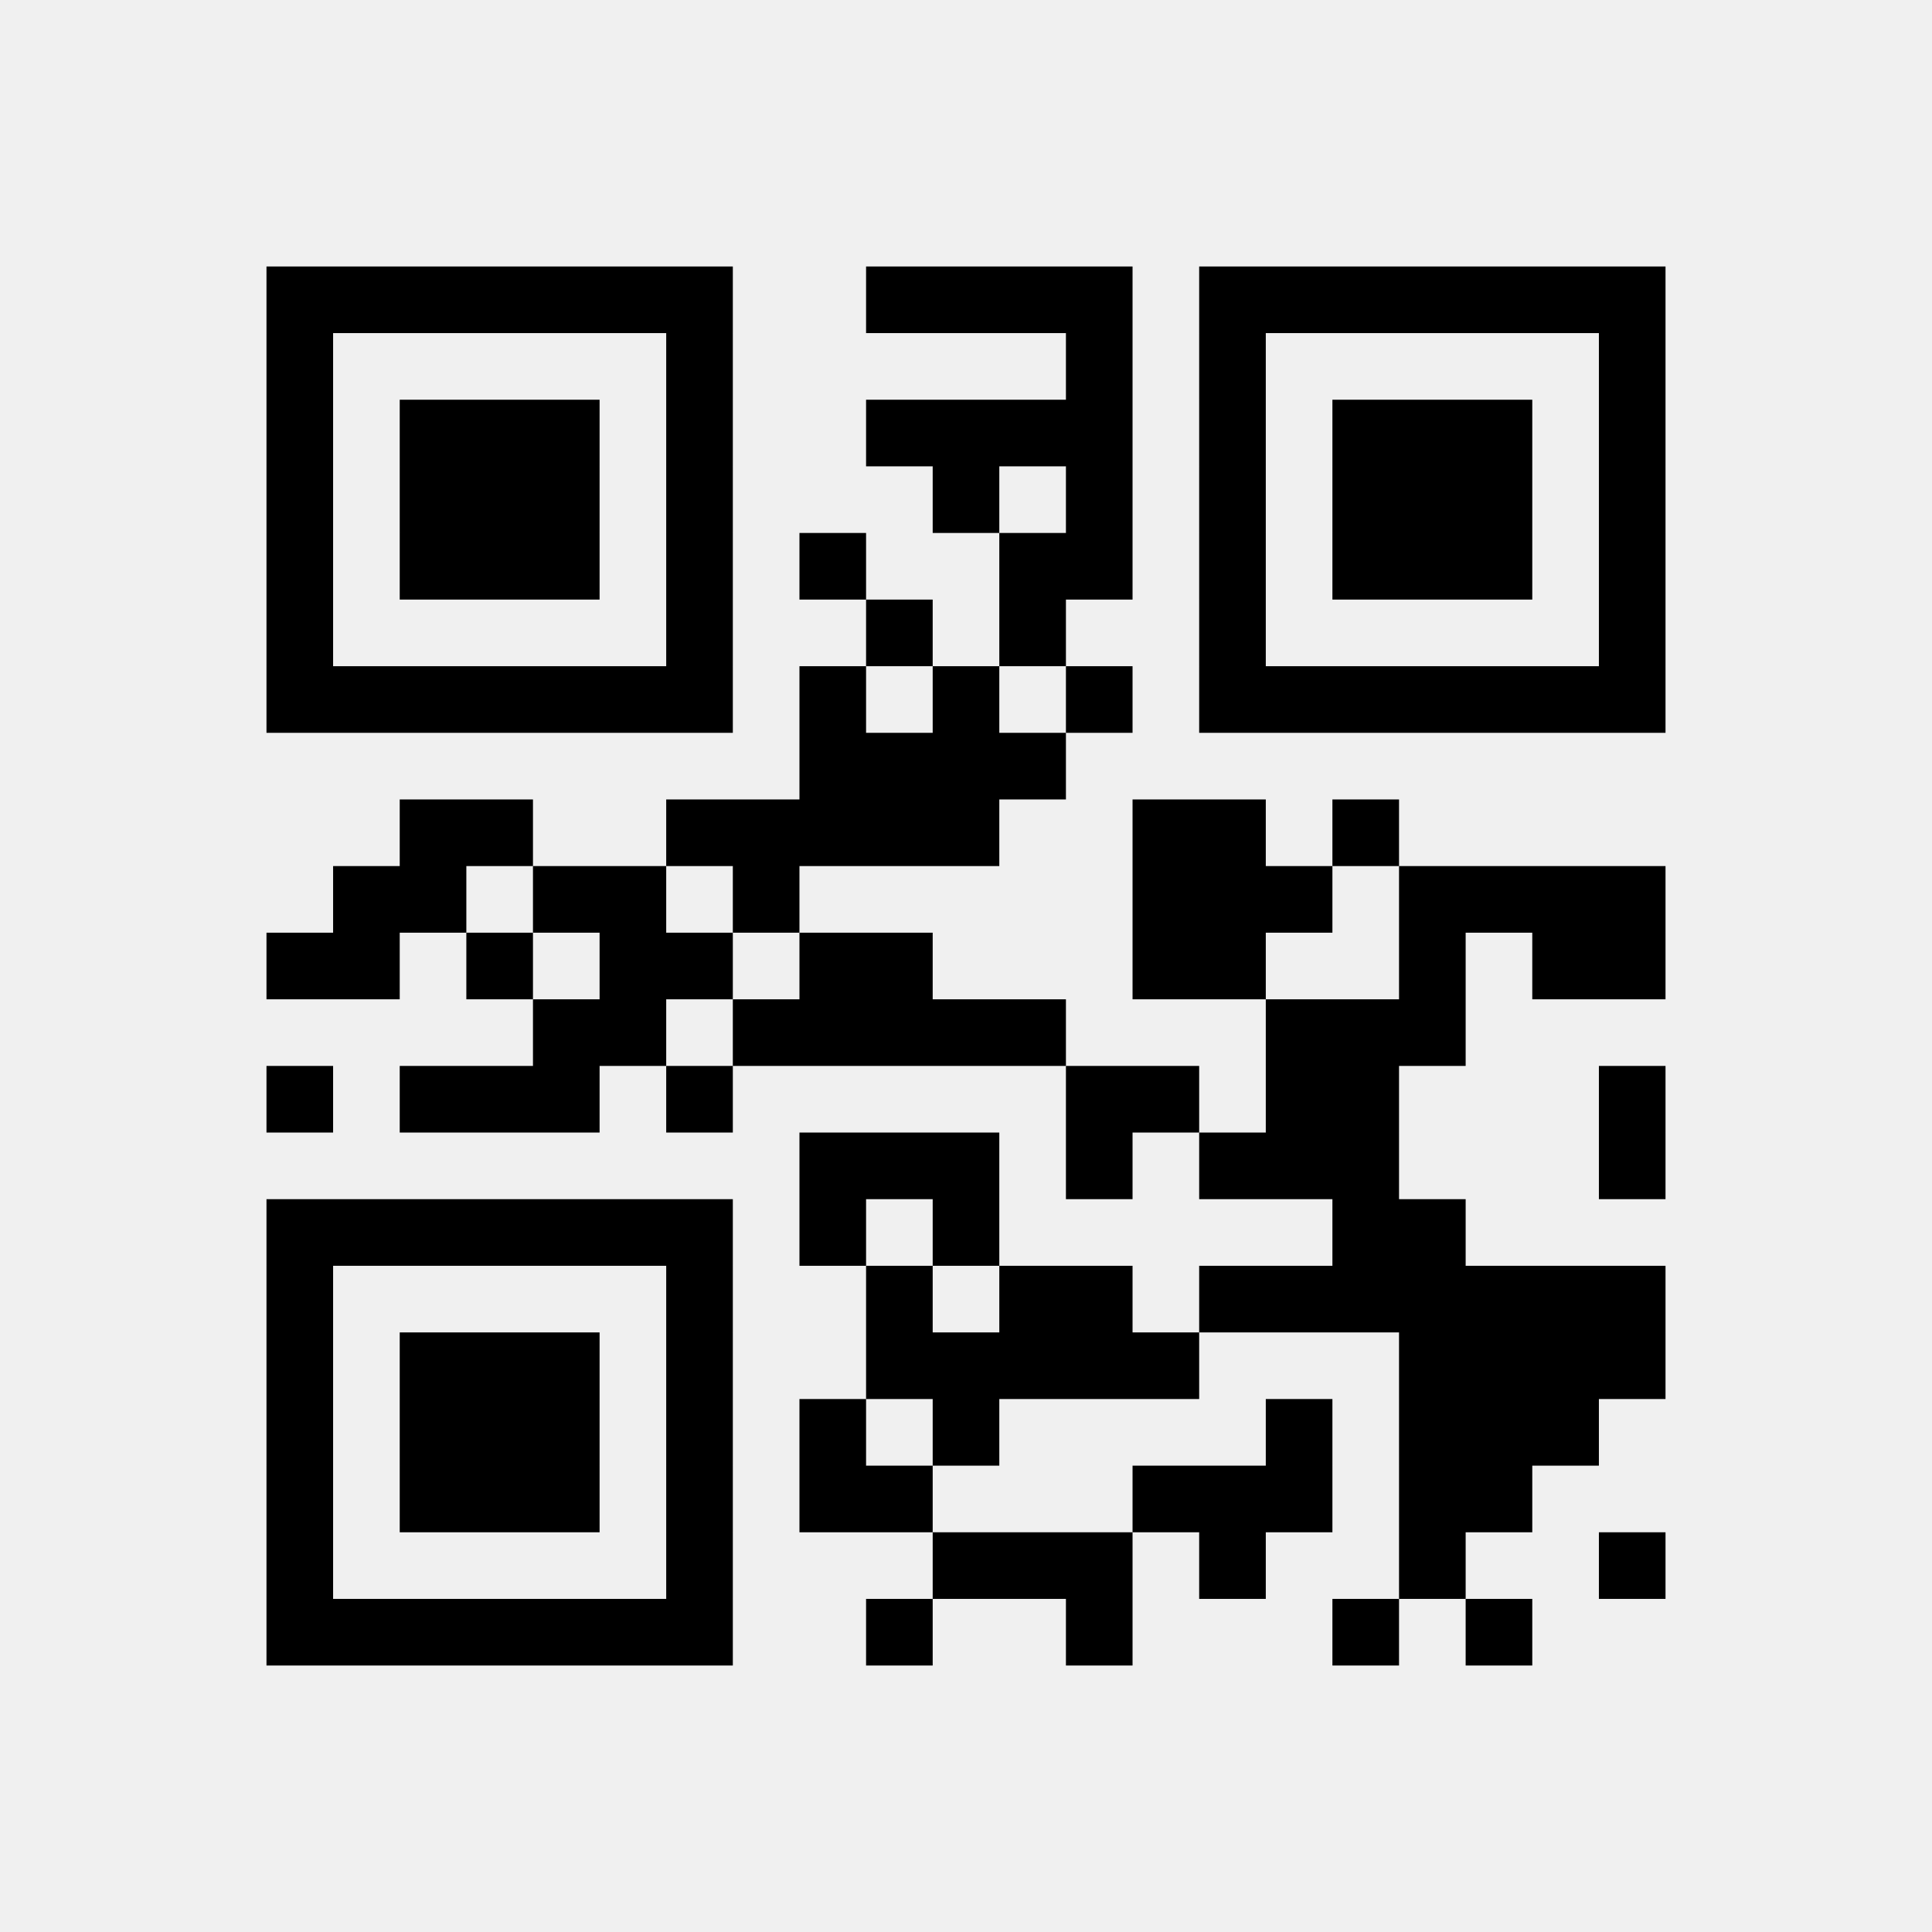
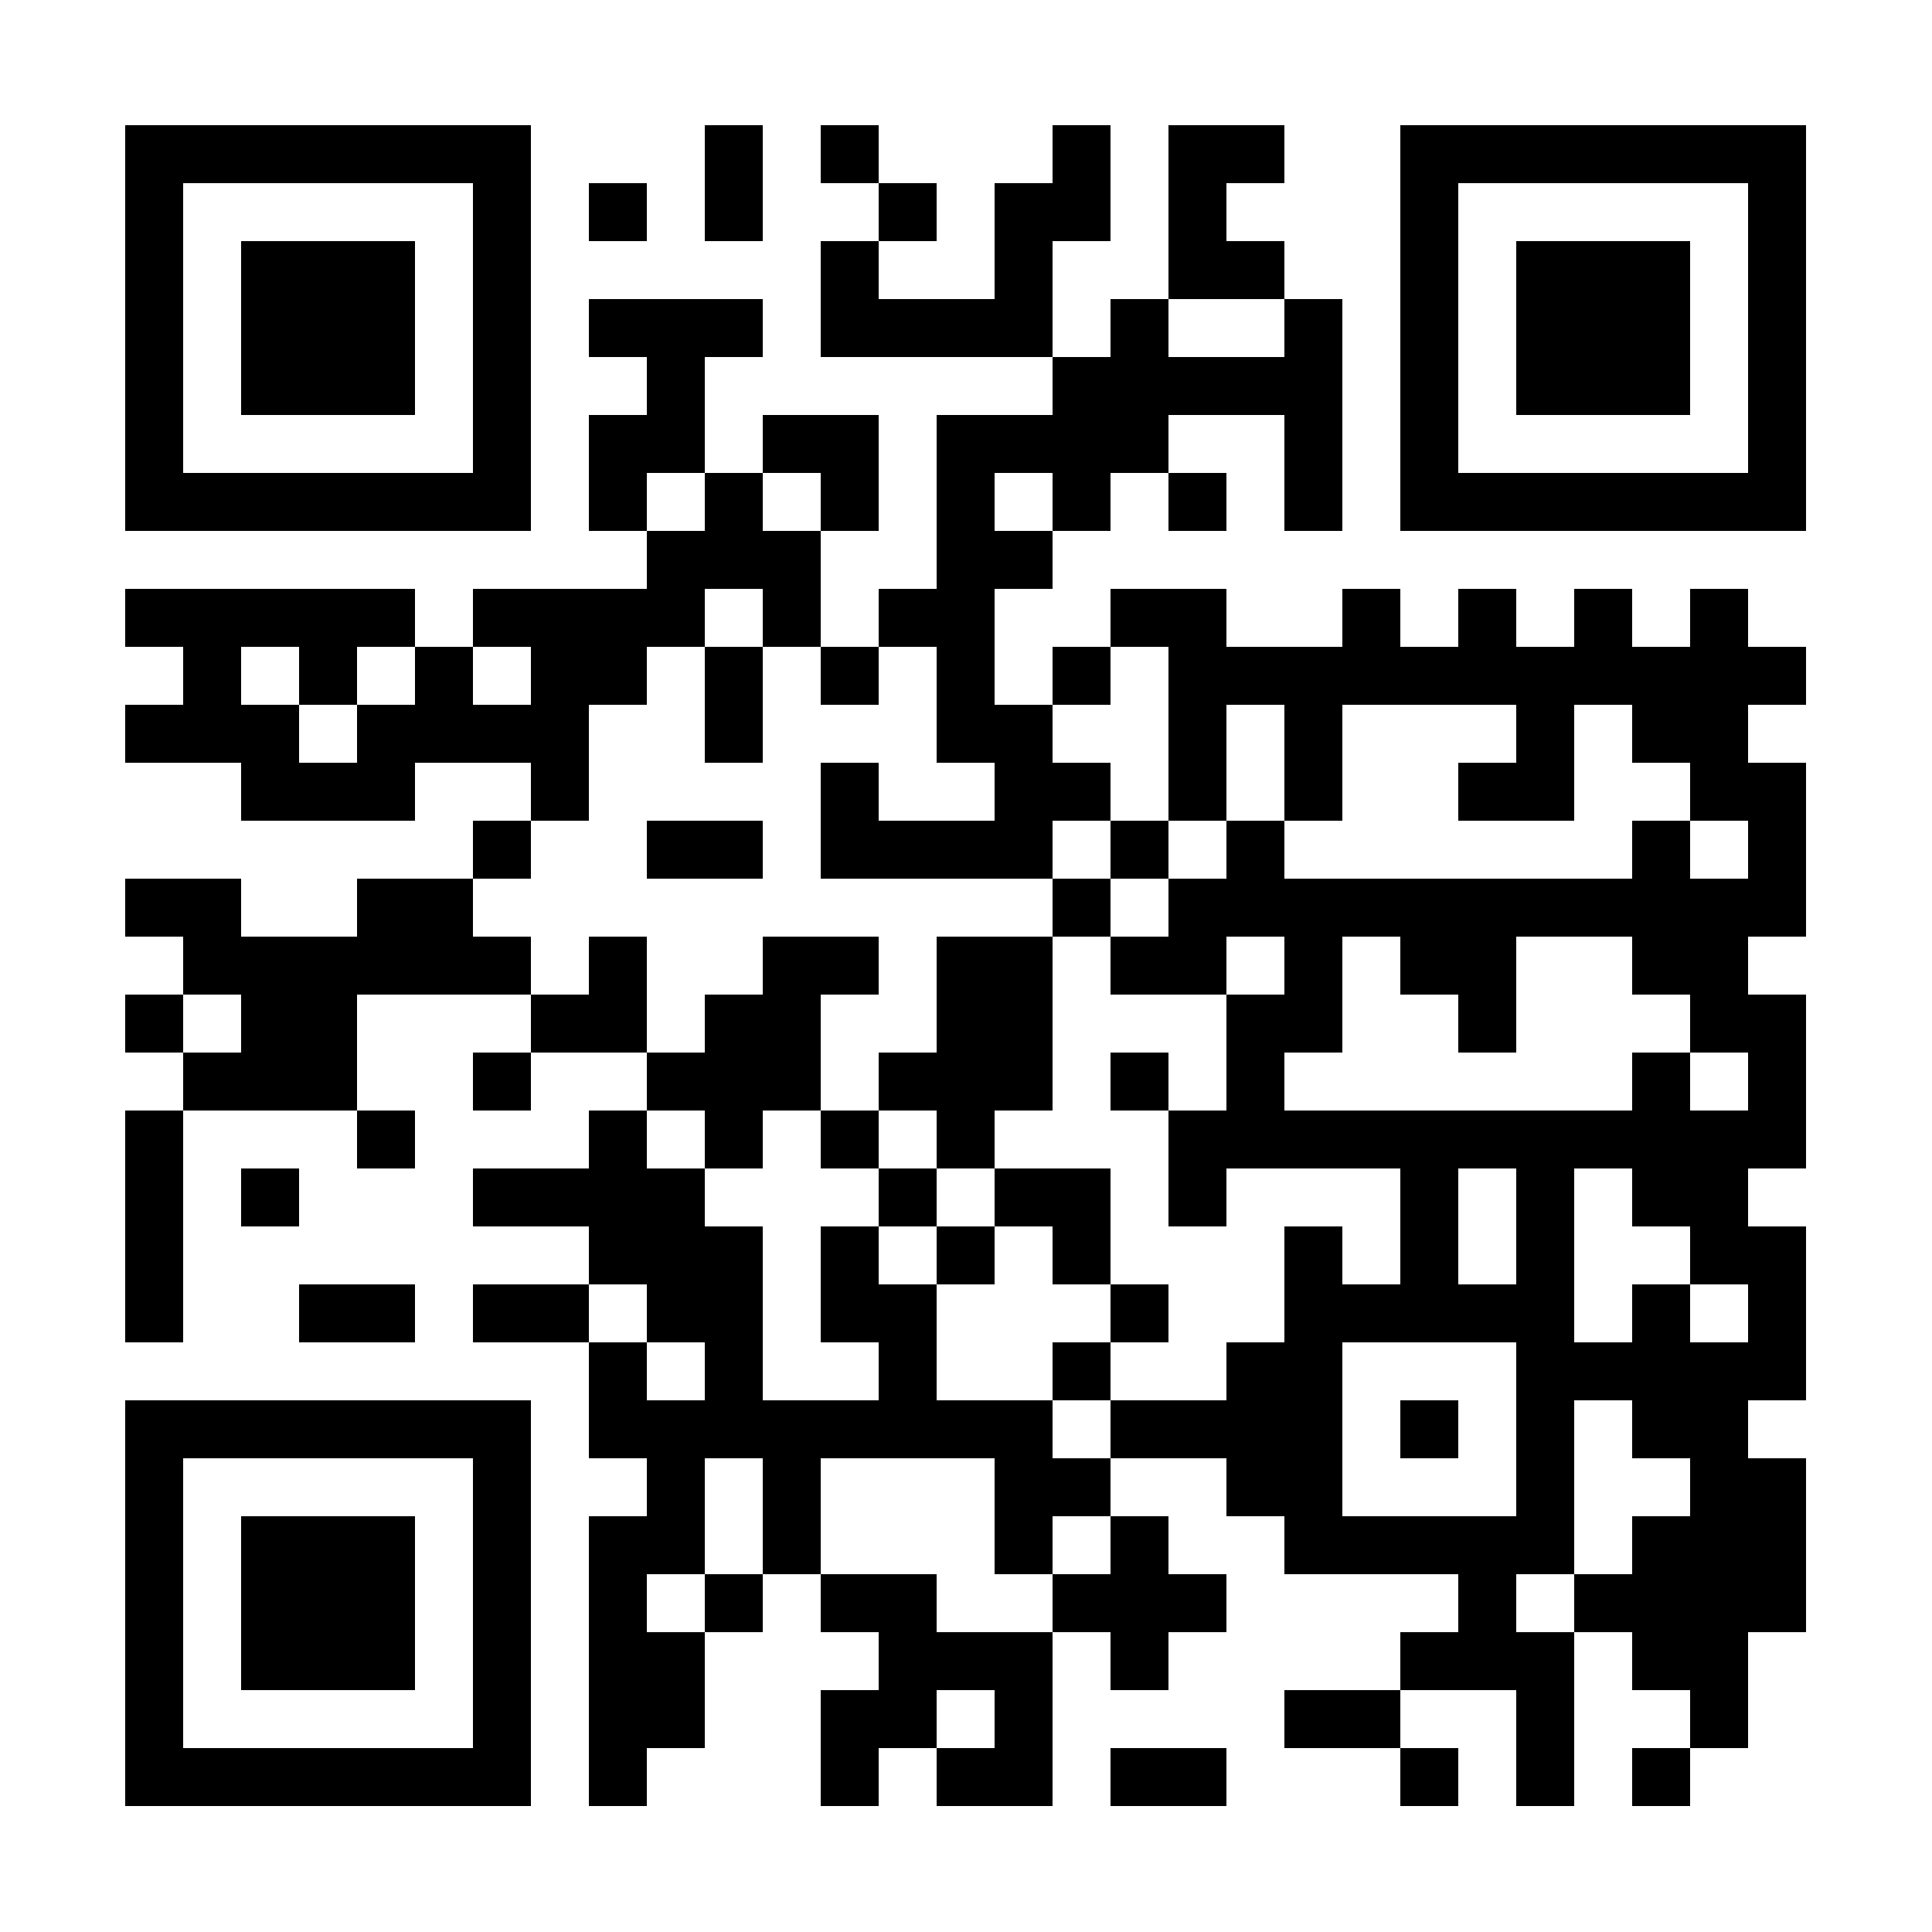
- <svg xmlns="http://www.w3.org/2000/svg" height="232" width="232" class="pyqrcode">
-   <path transform="scale(8)" stroke="#000" class="pyqrline" d="M4 4.5h7m2 0h4m1 0h7m-21 1h1m5 0h1m5 0h1m1 0h1m5 0h1m-21 1h1m1 0h3m1 0h1m2 0h4m1 0h1m1 0h3m1 0h1m-21 1h1m1 0h3m1 0h1m3 0h1m1 0h1m1 0h1m1 0h3m1 0h1m-21 1h1m1 0h3m1 0h1m1 0h1m2 0h2m1 0h1m1 0h3m1 0h1m-21 1h1m5 0h1m2 0h1m1 0h1m2 0h1m5 0h1m-21 1h7m1 0h1m1 0h1m1 0h1m1 0h7m-13 1h4m-10 1h2m2 0h5m2 0h2m1 0h1m-16 1h2m1 0h2m1 0h1m5 0h3m1 0h4m-21 1h2m1 0h1m1 0h2m1 0h2m3 0h2m2 0h1m1 0h2m-17 1h2m1 0h5m3 0h3m-18 1h1m1 0h3m1 0h1m5 0h2m1 0h2m3 0h1m-13 1h3m1 0h1m1 0h3m3 0h1m-21 1h7m1 0h1m1 0h1m5 0h2m-18 1h1m5 0h1m2 0h1m1 0h2m1 0h7m-21 1h1m1 0h3m1 0h1m2 0h5m3 0h4m-21 1h1m1 0h3m1 0h1m1 0h1m1 0h1m4 0h1m1 0h3m-20 1h1m1 0h3m1 0h1m1 0h2m3 0h3m1 0h2m-19 1h1m5 0h1m3 0h3m1 0h1m2 0h1m2 0h1m-21 1h7m2 0h1m2 0h1m3 0h1m1 0h1" />
+ <svg xmlns="http://www.w3.org/2000/svg" version="1.1" baseProfile="tiny" width="200" height="200">
+   <rect shape-rendering="optimizeSpeed" x="0" y="0" width="200" height="200" fill="white" />
+   <rect shape-rendering="optimizeSpeed" x="13" y="13" width="6" height="6" fill="black" />
+   <rect shape-rendering="optimizeSpeed" x="19" y="13" width="6" height="6" fill="black" />
+   <rect shape-rendering="optimizeSpeed" x="25" y="13" width="6" height="6" fill="black" />
+   <rect shape-rendering="optimizeSpeed" x="31" y="13" width="6" height="6" fill="black" />
+   <rect shape-rendering="optimizeSpeed" x="37" y="13" width="6" height="6" fill="black" />
+   <rect shape-rendering="optimizeSpeed" x="43" y="13" width="6" height="6" fill="black" />
+   <rect shape-rendering="optimizeSpeed" x="49" y="13" width="6" height="6" fill="black" />
+   <rect shape-rendering="optimizeSpeed" x="73" y="13" width="6" height="6" fill="black" />
+   <rect shape-rendering="optimizeSpeed" x="85" y="13" width="6" height="6" fill="black" />
+   <rect shape-rendering="optimizeSpeed" x="109" y="13" width="6" height="6" fill="black" />
+   <rect shape-rendering="optimizeSpeed" x="121" y="13" width="6" height="6" fill="black" />
+   <rect shape-rendering="optimizeSpeed" x="127" y="13" width="6" height="6" fill="black" />
+   <rect shape-rendering="optimizeSpeed" x="145" y="13" width="6" height="6" fill="black" />
+   <rect shape-rendering="optimizeSpeed" x="151" y="13" width="6" height="6" fill="black" />
+   <rect shape-rendering="optimizeSpeed" x="157" y="13" width="6" height="6" fill="black" />
+   <rect shape-rendering="optimizeSpeed" x="163" y="13" width="6" height="6" fill="black" />
+   <rect shape-rendering="optimizeSpeed" x="169" y="13" width="6" height="6" fill="black" />
+   <rect shape-rendering="optimizeSpeed" x="175" y="13" width="6" height="6" fill="black" />
+   <rect shape-rendering="optimizeSpeed" x="181" y="13" width="6" height="6" fill="black" />
+   <rect shape-rendering="optimizeSpeed" x="13" y="19" width="6" height="6" fill="black" />
+   <rect shape-rendering="optimizeSpeed" x="49" y="19" width="6" height="6" fill="black" />
+   <rect shape-rendering="optimizeSpeed" x="61" y="19" width="6" height="6" fill="black" />
+   <rect shape-rendering="optimizeSpeed" x="73" y="19" width="6" height="6" fill="black" />
+   <rect shape-rendering="optimizeSpeed" x="91" y="19" width="6" height="6" fill="black" />
+   <rect shape-rendering="optimizeSpeed" x="103" y="19" width="6" height="6" fill="black" />
+   <rect shape-rendering="optimizeSpeed" x="109" y="19" width="6" height="6" fill="black" />
+   <rect shape-rendering="optimizeSpeed" x="121" y="19" width="6" height="6" fill="black" />
+   <rect shape-rendering="optimizeSpeed" x="145" y="19" width="6" height="6" fill="black" />
+   <rect shape-rendering="optimizeSpeed" x="181" y="19" width="6" height="6" fill="black" />
+   <rect shape-rendering="optimizeSpeed" x="13" y="25" width="6" height="6" fill="black" />
+   <rect shape-rendering="optimizeSpeed" x="25" y="25" width="6" height="6" fill="black" />
+   <rect shape-rendering="optimizeSpeed" x="31" y="25" width="6" height="6" fill="black" />
+   <rect shape-rendering="optimizeSpeed" x="37" y="25" width="6" height="6" fill="black" />
+   <rect shape-rendering="optimizeSpeed" x="49" y="25" width="6" height="6" fill="black" />
+   <rect shape-rendering="optimizeSpeed" x="85" y="25" width="6" height="6" fill="black" />
+   <rect shape-rendering="optimizeSpeed" x="103" y="25" width="6" height="6" fill="black" />
+   <rect shape-rendering="optimizeSpeed" x="121" y="25" width="6" height="6" fill="black" />
+   <rect shape-rendering="optimizeSpeed" x="127" y="25" width="6" height="6" fill="black" />
+   <rect shape-rendering="optimizeSpeed" x="145" y="25" width="6" height="6" fill="black" />
+   <rect shape-rendering="optimizeSpeed" x="157" y="25" width="6" height="6" fill="black" />
+   <rect shape-rendering="optimizeSpeed" x="163" y="25" width="6" height="6" fill="black" />
+   <rect shape-rendering="optimizeSpeed" x="169" y="25" width="6" height="6" fill="black" />
+   <rect shape-rendering="optimizeSpeed" x="181" y="25" width="6" height="6" fill="black" />
+   <rect shape-rendering="optimizeSpeed" x="13" y="31" width="6" height="6" fill="black" />
+   <rect shape-rendering="optimizeSpeed" x="25" y="31" width="6" height="6" fill="black" />
+   <rect shape-rendering="optimizeSpeed" x="31" y="31" width="6" height="6" fill="black" />
+   <rect shape-rendering="optimizeSpeed" x="37" y="31" width="6" height="6" fill="black" />
+   <rect shape-rendering="optimizeSpeed" x="49" y="31" width="6" height="6" fill="black" />
+   <rect shape-rendering="optimizeSpeed" x="61" y="31" width="6" height="6" fill="black" />
+   <rect shape-rendering="optimizeSpeed" x="67" y="31" width="6" height="6" fill="black" />
+   <rect shape-rendering="optimizeSpeed" x="73" y="31" width="6" height="6" fill="black" />
+   <rect shape-rendering="optimizeSpeed" x="85" y="31" width="6" height="6" fill="black" />
+   <rect shape-rendering="optimizeSpeed" x="91" y="31" width="6" height="6" fill="black" />
+   <rect shape-rendering="optimizeSpeed" x="97" y="31" width="6" height="6" fill="black" />
+   <rect shape-rendering="optimizeSpeed" x="103" y="31" width="6" height="6" fill="black" />
+   <rect shape-rendering="optimizeSpeed" x="115" y="31" width="6" height="6" fill="black" />
+   <rect shape-rendering="optimizeSpeed" x="133" y="31" width="6" height="6" fill="black" />
+   <rect shape-rendering="optimizeSpeed" x="145" y="31" width="6" height="6" fill="black" />
+   <rect shape-rendering="optimizeSpeed" x="157" y="31" width="6" height="6" fill="black" />
+   <rect shape-rendering="optimizeSpeed" x="163" y="31" width="6" height="6" fill="black" />
+   <rect shape-rendering="optimizeSpeed" x="169" y="31" width="6" height="6" fill="black" />
+   <rect shape-rendering="optimizeSpeed" x="181" y="31" width="6" height="6" fill="black" />
+   <rect shape-rendering="optimizeSpeed" x="13" y="37" width="6" height="6" fill="black" />
+   <rect shape-rendering="optimizeSpeed" x="25" y="37" width="6" height="6" fill="black" />
+   <rect shape-rendering="optimizeSpeed" x="31" y="37" width="6" height="6" fill="black" />
+   <rect shape-rendering="optimizeSpeed" x="37" y="37" width="6" height="6" fill="black" />
+   <rect shape-rendering="optimizeSpeed" x="49" y="37" width="6" height="6" fill="black" />
+   <rect shape-rendering="optimizeSpeed" x="67" y="37" width="6" height="6" fill="black" />
+   <rect shape-rendering="optimizeSpeed" x="109" y="37" width="6" height="6" fill="black" />
+   <rect shape-rendering="optimizeSpeed" x="115" y="37" width="6" height="6" fill="black" />
+   <rect shape-rendering="optimizeSpeed" x="121" y="37" width="6" height="6" fill="black" />
+   <rect shape-rendering="optimizeSpeed" x="127" y="37" width="6" height="6" fill="black" />
+   <rect shape-rendering="optimizeSpeed" x="133" y="37" width="6" height="6" fill="black" />
+   <rect shape-rendering="optimizeSpeed" x="145" y="37" width="6" height="6" fill="black" />
+   <rect shape-rendering="optimizeSpeed" x="157" y="37" width="6" height="6" fill="black" />
+   <rect shape-rendering="optimizeSpeed" x="163" y="37" width="6" height="6" fill="black" />
+   <rect shape-rendering="optimizeSpeed" x="169" y="37" width="6" height="6" fill="black" />
+   <rect shape-rendering="optimizeSpeed" x="181" y="37" width="6" height="6" fill="black" />
+   <rect shape-rendering="optimizeSpeed" x="13" y="43" width="6" height="6" fill="black" />
+   <rect shape-rendering="optimizeSpeed" x="49" y="43" width="6" height="6" fill="black" />
+   <rect shape-rendering="optimizeSpeed" x="61" y="43" width="6" height="6" fill="black" />
+   <rect shape-rendering="optimizeSpeed" x="67" y="43" width="6" height="6" fill="black" />
+   <rect shape-rendering="optimizeSpeed" x="79" y="43" width="6" height="6" fill="black" />
+   <rect shape-rendering="optimizeSpeed" x="85" y="43" width="6" height="6" fill="black" />
+   <rect shape-rendering="optimizeSpeed" x="97" y="43" width="6" height="6" fill="black" />
+   <rect shape-rendering="optimizeSpeed" x="103" y="43" width="6" height="6" fill="black" />
+   <rect shape-rendering="optimizeSpeed" x="109" y="43" width="6" height="6" fill="black" />
+   <rect shape-rendering="optimizeSpeed" x="115" y="43" width="6" height="6" fill="black" />
+   <rect shape-rendering="optimizeSpeed" x="133" y="43" width="6" height="6" fill="black" />
+   <rect shape-rendering="optimizeSpeed" x="145" y="43" width="6" height="6" fill="black" />
+   <rect shape-rendering="optimizeSpeed" x="181" y="43" width="6" height="6" fill="black" />
+   <rect shape-rendering="optimizeSpeed" x="13" y="49" width="6" height="6" fill="black" />
+   <rect shape-rendering="optimizeSpeed" x="19" y="49" width="6" height="6" fill="black" />
+   <rect shape-rendering="optimizeSpeed" x="25" y="49" width="6" height="6" fill="black" />
+   <rect shape-rendering="optimizeSpeed" x="31" y="49" width="6" height="6" fill="black" />
+   <rect shape-rendering="optimizeSpeed" x="37" y="49" width="6" height="6" fill="black" />
+   <rect shape-rendering="optimizeSpeed" x="43" y="49" width="6" height="6" fill="black" />
+   <rect shape-rendering="optimizeSpeed" x="49" y="49" width="6" height="6" fill="black" />
+   <rect shape-rendering="optimizeSpeed" x="61" y="49" width="6" height="6" fill="black" />
+   <rect shape-rendering="optimizeSpeed" x="73" y="49" width="6" height="6" fill="black" />
+   <rect shape-rendering="optimizeSpeed" x="85" y="49" width="6" height="6" fill="black" />
+   <rect shape-rendering="optimizeSpeed" x="97" y="49" width="6" height="6" fill="black" />
+   <rect shape-rendering="optimizeSpeed" x="109" y="49" width="6" height="6" fill="black" />
+   <rect shape-rendering="optimizeSpeed" x="121" y="49" width="6" height="6" fill="black" />
+   <rect shape-rendering="optimizeSpeed" x="133" y="49" width="6" height="6" fill="black" />
+   <rect shape-rendering="optimizeSpeed" x="145" y="49" width="6" height="6" fill="black" />
+   <rect shape-rendering="optimizeSpeed" x="151" y="49" width="6" height="6" fill="black" />
+   <rect shape-rendering="optimizeSpeed" x="157" y="49" width="6" height="6" fill="black" />
+   <rect shape-rendering="optimizeSpeed" x="163" y="49" width="6" height="6" fill="black" />
+   <rect shape-rendering="optimizeSpeed" x="169" y="49" width="6" height="6" fill="black" />
+   <rect shape-rendering="optimizeSpeed" x="175" y="49" width="6" height="6" fill="black" />
+   <rect shape-rendering="optimizeSpeed" x="181" y="49" width="6" height="6" fill="black" />
+   <rect shape-rendering="optimizeSpeed" x="67" y="55" width="6" height="6" fill="black" />
+   <rect shape-rendering="optimizeSpeed" x="73" y="55" width="6" height="6" fill="black" />
+   <rect shape-rendering="optimizeSpeed" x="79" y="55" width="6" height="6" fill="black" />
+   <rect shape-rendering="optimizeSpeed" x="97" y="55" width="6" height="6" fill="black" />
+   <rect shape-rendering="optimizeSpeed" x="103" y="55" width="6" height="6" fill="black" />
+   <rect shape-rendering="optimizeSpeed" x="13" y="61" width="6" height="6" fill="black" />
+   <rect shape-rendering="optimizeSpeed" x="19" y="61" width="6" height="6" fill="black" />
+   <rect shape-rendering="optimizeSpeed" x="25" y="61" width="6" height="6" fill="black" />
+   <rect shape-rendering="optimizeSpeed" x="31" y="61" width="6" height="6" fill="black" />
+   <rect shape-rendering="optimizeSpeed" x="37" y="61" width="6" height="6" fill="black" />
+   <rect shape-rendering="optimizeSpeed" x="49" y="61" width="6" height="6" fill="black" />
+   <rect shape-rendering="optimizeSpeed" x="55" y="61" width="6" height="6" fill="black" />
+   <rect shape-rendering="optimizeSpeed" x="61" y="61" width="6" height="6" fill="black" />
+   <rect shape-rendering="optimizeSpeed" x="67" y="61" width="6" height="6" fill="black" />
+   <rect shape-rendering="optimizeSpeed" x="79" y="61" width="6" height="6" fill="black" />
+   <rect shape-rendering="optimizeSpeed" x="91" y="61" width="6" height="6" fill="black" />
+   <rect shape-rendering="optimizeSpeed" x="97" y="61" width="6" height="6" fill="black" />
+   <rect shape-rendering="optimizeSpeed" x="115" y="61" width="6" height="6" fill="black" />
+   <rect shape-rendering="optimizeSpeed" x="121" y="61" width="6" height="6" fill="black" />
+   <rect shape-rendering="optimizeSpeed" x="139" y="61" width="6" height="6" fill="black" />
+   <rect shape-rendering="optimizeSpeed" x="151" y="61" width="6" height="6" fill="black" />
+   <rect shape-rendering="optimizeSpeed" x="163" y="61" width="6" height="6" fill="black" />
+   <rect shape-rendering="optimizeSpeed" x="175" y="61" width="6" height="6" fill="black" />
+   <rect shape-rendering="optimizeSpeed" x="19" y="67" width="6" height="6" fill="black" />
+   <rect shape-rendering="optimizeSpeed" x="31" y="67" width="6" height="6" fill="black" />
+   <rect shape-rendering="optimizeSpeed" x="43" y="67" width="6" height="6" fill="black" />
+   <rect shape-rendering="optimizeSpeed" x="55" y="67" width="6" height="6" fill="black" />
+   <rect shape-rendering="optimizeSpeed" x="61" y="67" width="6" height="6" fill="black" />
+   <rect shape-rendering="optimizeSpeed" x="73" y="67" width="6" height="6" fill="black" />
+   <rect shape-rendering="optimizeSpeed" x="85" y="67" width="6" height="6" fill="black" />
+   <rect shape-rendering="optimizeSpeed" x="97" y="67" width="6" height="6" fill="black" />
+   <rect shape-rendering="optimizeSpeed" x="109" y="67" width="6" height="6" fill="black" />
+   <rect shape-rendering="optimizeSpeed" x="121" y="67" width="6" height="6" fill="black" />
+   <rect shape-rendering="optimizeSpeed" x="127" y="67" width="6" height="6" fill="black" />
+   <rect shape-rendering="optimizeSpeed" x="133" y="67" width="6" height="6" fill="black" />
+   <rect shape-rendering="optimizeSpeed" x="139" y="67" width="6" height="6" fill="black" />
+   <rect shape-rendering="optimizeSpeed" x="145" y="67" width="6" height="6" fill="black" />
+   <rect shape-rendering="optimizeSpeed" x="151" y="67" width="6" height="6" fill="black" />
+   <rect shape-rendering="optimizeSpeed" x="157" y="67" width="6" height="6" fill="black" />
+   <rect shape-rendering="optimizeSpeed" x="163" y="67" width="6" height="6" fill="black" />
+   <rect shape-rendering="optimizeSpeed" x="169" y="67" width="6" height="6" fill="black" />
+   <rect shape-rendering="optimizeSpeed" x="175" y="67" width="6" height="6" fill="black" />
+   <rect shape-rendering="optimizeSpeed" x="181" y="67" width="6" height="6" fill="black" />
+   <rect shape-rendering="optimizeSpeed" x="13" y="73" width="6" height="6" fill="black" />
+   <rect shape-rendering="optimizeSpeed" x="19" y="73" width="6" height="6" fill="black" />
+   <rect shape-rendering="optimizeSpeed" x="25" y="73" width="6" height="6" fill="black" />
+   <rect shape-rendering="optimizeSpeed" x="37" y="73" width="6" height="6" fill="black" />
+   <rect shape-rendering="optimizeSpeed" x="43" y="73" width="6" height="6" fill="black" />
+   <rect shape-rendering="optimizeSpeed" x="49" y="73" width="6" height="6" fill="black" />
+   <rect shape-rendering="optimizeSpeed" x="55" y="73" width="6" height="6" fill="black" />
+   <rect shape-rendering="optimizeSpeed" x="73" y="73" width="6" height="6" fill="black" />
+   <rect shape-rendering="optimizeSpeed" x="97" y="73" width="6" height="6" fill="black" />
+   <rect shape-rendering="optimizeSpeed" x="103" y="73" width="6" height="6" fill="black" />
+   <rect shape-rendering="optimizeSpeed" x="121" y="73" width="6" height="6" fill="black" />
+   <rect shape-rendering="optimizeSpeed" x="133" y="73" width="6" height="6" fill="black" />
+   <rect shape-rendering="optimizeSpeed" x="157" y="73" width="6" height="6" fill="black" />
+   <rect shape-rendering="optimizeSpeed" x="169" y="73" width="6" height="6" fill="black" />
+   <rect shape-rendering="optimizeSpeed" x="175" y="73" width="6" height="6" fill="black" />
+   <rect shape-rendering="optimizeSpeed" x="25" y="79" width="6" height="6" fill="black" />
+   <rect shape-rendering="optimizeSpeed" x="31" y="79" width="6" height="6" fill="black" />
+   <rect shape-rendering="optimizeSpeed" x="37" y="79" width="6" height="6" fill="black" />
+   <rect shape-rendering="optimizeSpeed" x="55" y="79" width="6" height="6" fill="black" />
+   <rect shape-rendering="optimizeSpeed" x="85" y="79" width="6" height="6" fill="black" />
+   <rect shape-rendering="optimizeSpeed" x="103" y="79" width="6" height="6" fill="black" />
+   <rect shape-rendering="optimizeSpeed" x="109" y="79" width="6" height="6" fill="black" />
+   <rect shape-rendering="optimizeSpeed" x="121" y="79" width="6" height="6" fill="black" />
+   <rect shape-rendering="optimizeSpeed" x="133" y="79" width="6" height="6" fill="black" />
+   <rect shape-rendering="optimizeSpeed" x="151" y="79" width="6" height="6" fill="black" />
+   <rect shape-rendering="optimizeSpeed" x="157" y="79" width="6" height="6" fill="black" />
+   <rect shape-rendering="optimizeSpeed" x="175" y="79" width="6" height="6" fill="black" />
+   <rect shape-rendering="optimizeSpeed" x="181" y="79" width="6" height="6" fill="black" />
+   <rect shape-rendering="optimizeSpeed" x="49" y="85" width="6" height="6" fill="black" />
+   <rect shape-rendering="optimizeSpeed" x="67" y="85" width="6" height="6" fill="black" />
+   <rect shape-rendering="optimizeSpeed" x="73" y="85" width="6" height="6" fill="black" />
+   <rect shape-rendering="optimizeSpeed" x="85" y="85" width="6" height="6" fill="black" />
+   <rect shape-rendering="optimizeSpeed" x="91" y="85" width="6" height="6" fill="black" />
+   <rect shape-rendering="optimizeSpeed" x="97" y="85" width="6" height="6" fill="black" />
+   <rect shape-rendering="optimizeSpeed" x="103" y="85" width="6" height="6" fill="black" />
+   <rect shape-rendering="optimizeSpeed" x="115" y="85" width="6" height="6" fill="black" />
+   <rect shape-rendering="optimizeSpeed" x="127" y="85" width="6" height="6" fill="black" />
+   <rect shape-rendering="optimizeSpeed" x="169" y="85" width="6" height="6" fill="black" />
+   <rect shape-rendering="optimizeSpeed" x="181" y="85" width="6" height="6" fill="black" />
+   <rect shape-rendering="optimizeSpeed" x="13" y="91" width="6" height="6" fill="black" />
+   <rect shape-rendering="optimizeSpeed" x="19" y="91" width="6" height="6" fill="black" />
+   <rect shape-rendering="optimizeSpeed" x="37" y="91" width="6" height="6" fill="black" />
+   <rect shape-rendering="optimizeSpeed" x="43" y="91" width="6" height="6" fill="black" />
+   <rect shape-rendering="optimizeSpeed" x="109" y="91" width="6" height="6" fill="black" />
+   <rect shape-rendering="optimizeSpeed" x="121" y="91" width="6" height="6" fill="black" />
+   <rect shape-rendering="optimizeSpeed" x="127" y="91" width="6" height="6" fill="black" />
+   <rect shape-rendering="optimizeSpeed" x="133" y="91" width="6" height="6" fill="black" />
+   <rect shape-rendering="optimizeSpeed" x="139" y="91" width="6" height="6" fill="black" />
+   <rect shape-rendering="optimizeSpeed" x="145" y="91" width="6" height="6" fill="black" />
+   <rect shape-rendering="optimizeSpeed" x="151" y="91" width="6" height="6" fill="black" />
+   <rect shape-rendering="optimizeSpeed" x="157" y="91" width="6" height="6" fill="black" />
+   <rect shape-rendering="optimizeSpeed" x="163" y="91" width="6" height="6" fill="black" />
+   <rect shape-rendering="optimizeSpeed" x="169" y="91" width="6" height="6" fill="black" />
+   <rect shape-rendering="optimizeSpeed" x="175" y="91" width="6" height="6" fill="black" />
+   <rect shape-rendering="optimizeSpeed" x="181" y="91" width="6" height="6" fill="black" />
+   <rect shape-rendering="optimizeSpeed" x="19" y="97" width="6" height="6" fill="black" />
+   <rect shape-rendering="optimizeSpeed" x="25" y="97" width="6" height="6" fill="black" />
+   <rect shape-rendering="optimizeSpeed" x="31" y="97" width="6" height="6" fill="black" />
+   <rect shape-rendering="optimizeSpeed" x="37" y="97" width="6" height="6" fill="black" />
+   <rect shape-rendering="optimizeSpeed" x="43" y="97" width="6" height="6" fill="black" />
+   <rect shape-rendering="optimizeSpeed" x="49" y="97" width="6" height="6" fill="black" />
+   <rect shape-rendering="optimizeSpeed" x="61" y="97" width="6" height="6" fill="black" />
+   <rect shape-rendering="optimizeSpeed" x="79" y="97" width="6" height="6" fill="black" />
+   <rect shape-rendering="optimizeSpeed" x="85" y="97" width="6" height="6" fill="black" />
+   <rect shape-rendering="optimizeSpeed" x="97" y="97" width="6" height="6" fill="black" />
+   <rect shape-rendering="optimizeSpeed" x="103" y="97" width="6" height="6" fill="black" />
+   <rect shape-rendering="optimizeSpeed" x="115" y="97" width="6" height="6" fill="black" />
+   <rect shape-rendering="optimizeSpeed" x="121" y="97" width="6" height="6" fill="black" />
+   <rect shape-rendering="optimizeSpeed" x="133" y="97" width="6" height="6" fill="black" />
+   <rect shape-rendering="optimizeSpeed" x="145" y="97" width="6" height="6" fill="black" />
+   <rect shape-rendering="optimizeSpeed" x="151" y="97" width="6" height="6" fill="black" />
+   <rect shape-rendering="optimizeSpeed" x="169" y="97" width="6" height="6" fill="black" />
+   <rect shape-rendering="optimizeSpeed" x="175" y="97" width="6" height="6" fill="black" />
+   <rect shape-rendering="optimizeSpeed" x="13" y="103" width="6" height="6" fill="black" />
+   <rect shape-rendering="optimizeSpeed" x="25" y="103" width="6" height="6" fill="black" />
+   <rect shape-rendering="optimizeSpeed" x="31" y="103" width="6" height="6" fill="black" />
+   <rect shape-rendering="optimizeSpeed" x="55" y="103" width="6" height="6" fill="black" />
+   <rect shape-rendering="optimizeSpeed" x="61" y="103" width="6" height="6" fill="black" />
+   <rect shape-rendering="optimizeSpeed" x="73" y="103" width="6" height="6" fill="black" />
+   <rect shape-rendering="optimizeSpeed" x="79" y="103" width="6" height="6" fill="black" />
+   <rect shape-rendering="optimizeSpeed" x="97" y="103" width="6" height="6" fill="black" />
+   <rect shape-rendering="optimizeSpeed" x="103" y="103" width="6" height="6" fill="black" />
+   <rect shape-rendering="optimizeSpeed" x="127" y="103" width="6" height="6" fill="black" />
+   <rect shape-rendering="optimizeSpeed" x="133" y="103" width="6" height="6" fill="black" />
+   <rect shape-rendering="optimizeSpeed" x="151" y="103" width="6" height="6" fill="black" />
+   <rect shape-rendering="optimizeSpeed" x="175" y="103" width="6" height="6" fill="black" />
+   <rect shape-rendering="optimizeSpeed" x="181" y="103" width="6" height="6" fill="black" />
+   <rect shape-rendering="optimizeSpeed" x="19" y="109" width="6" height="6" fill="black" />
+   <rect shape-rendering="optimizeSpeed" x="25" y="109" width="6" height="6" fill="black" />
+   <rect shape-rendering="optimizeSpeed" x="31" y="109" width="6" height="6" fill="black" />
+   <rect shape-rendering="optimizeSpeed" x="49" y="109" width="6" height="6" fill="black" />
+   <rect shape-rendering="optimizeSpeed" x="67" y="109" width="6" height="6" fill="black" />
+   <rect shape-rendering="optimizeSpeed" x="73" y="109" width="6" height="6" fill="black" />
+   <rect shape-rendering="optimizeSpeed" x="79" y="109" width="6" height="6" fill="black" />
+   <rect shape-rendering="optimizeSpeed" x="91" y="109" width="6" height="6" fill="black" />
+   <rect shape-rendering="optimizeSpeed" x="97" y="109" width="6" height="6" fill="black" />
+   <rect shape-rendering="optimizeSpeed" x="103" y="109" width="6" height="6" fill="black" />
+   <rect shape-rendering="optimizeSpeed" x="115" y="109" width="6" height="6" fill="black" />
+   <rect shape-rendering="optimizeSpeed" x="127" y="109" width="6" height="6" fill="black" />
+   <rect shape-rendering="optimizeSpeed" x="169" y="109" width="6" height="6" fill="black" />
+   <rect shape-rendering="optimizeSpeed" x="181" y="109" width="6" height="6" fill="black" />
+   <rect shape-rendering="optimizeSpeed" x="13" y="115" width="6" height="6" fill="black" />
+   <rect shape-rendering="optimizeSpeed" x="37" y="115" width="6" height="6" fill="black" />
+   <rect shape-rendering="optimizeSpeed" x="61" y="115" width="6" height="6" fill="black" />
+   <rect shape-rendering="optimizeSpeed" x="73" y="115" width="6" height="6" fill="black" />
+   <rect shape-rendering="optimizeSpeed" x="85" y="115" width="6" height="6" fill="black" />
+   <rect shape-rendering="optimizeSpeed" x="97" y="115" width="6" height="6" fill="black" />
+   <rect shape-rendering="optimizeSpeed" x="121" y="115" width="6" height="6" fill="black" />
+   <rect shape-rendering="optimizeSpeed" x="127" y="115" width="6" height="6" fill="black" />
+   <rect shape-rendering="optimizeSpeed" x="133" y="115" width="6" height="6" fill="black" />
+   <rect shape-rendering="optimizeSpeed" x="139" y="115" width="6" height="6" fill="black" />
+   <rect shape-rendering="optimizeSpeed" x="145" y="115" width="6" height="6" fill="black" />
+   <rect shape-rendering="optimizeSpeed" x="151" y="115" width="6" height="6" fill="black" />
+   <rect shape-rendering="optimizeSpeed" x="157" y="115" width="6" height="6" fill="black" />
+   <rect shape-rendering="optimizeSpeed" x="163" y="115" width="6" height="6" fill="black" />
+   <rect shape-rendering="optimizeSpeed" x="169" y="115" width="6" height="6" fill="black" />
+   <rect shape-rendering="optimizeSpeed" x="175" y="115" width="6" height="6" fill="black" />
+   <rect shape-rendering="optimizeSpeed" x="181" y="115" width="6" height="6" fill="black" />
+   <rect shape-rendering="optimizeSpeed" x="13" y="121" width="6" height="6" fill="black" />
+   <rect shape-rendering="optimizeSpeed" x="25" y="121" width="6" height="6" fill="black" />
+   <rect shape-rendering="optimizeSpeed" x="49" y="121" width="6" height="6" fill="black" />
+   <rect shape-rendering="optimizeSpeed" x="55" y="121" width="6" height="6" fill="black" />
+   <rect shape-rendering="optimizeSpeed" x="61" y="121" width="6" height="6" fill="black" />
+   <rect shape-rendering="optimizeSpeed" x="67" y="121" width="6" height="6" fill="black" />
+   <rect shape-rendering="optimizeSpeed" x="91" y="121" width="6" height="6" fill="black" />
+   <rect shape-rendering="optimizeSpeed" x="103" y="121" width="6" height="6" fill="black" />
+   <rect shape-rendering="optimizeSpeed" x="109" y="121" width="6" height="6" fill="black" />
+   <rect shape-rendering="optimizeSpeed" x="121" y="121" width="6" height="6" fill="black" />
+   <rect shape-rendering="optimizeSpeed" x="145" y="121" width="6" height="6" fill="black" />
+   <rect shape-rendering="optimizeSpeed" x="157" y="121" width="6" height="6" fill="black" />
+   <rect shape-rendering="optimizeSpeed" x="169" y="121" width="6" height="6" fill="black" />
+   <rect shape-rendering="optimizeSpeed" x="175" y="121" width="6" height="6" fill="black" />
+   <rect shape-rendering="optimizeSpeed" x="13" y="127" width="6" height="6" fill="black" />
+   <rect shape-rendering="optimizeSpeed" x="61" y="127" width="6" height="6" fill="black" />
+   <rect shape-rendering="optimizeSpeed" x="67" y="127" width="6" height="6" fill="black" />
+   <rect shape-rendering="optimizeSpeed" x="73" y="127" width="6" height="6" fill="black" />
+   <rect shape-rendering="optimizeSpeed" x="85" y="127" width="6" height="6" fill="black" />
+   <rect shape-rendering="optimizeSpeed" x="97" y="127" width="6" height="6" fill="black" />
+   <rect shape-rendering="optimizeSpeed" x="109" y="127" width="6" height="6" fill="black" />
+   <rect shape-rendering="optimizeSpeed" x="133" y="127" width="6" height="6" fill="black" />
+   <rect shape-rendering="optimizeSpeed" x="145" y="127" width="6" height="6" fill="black" />
+   <rect shape-rendering="optimizeSpeed" x="157" y="127" width="6" height="6" fill="black" />
+   <rect shape-rendering="optimizeSpeed" x="175" y="127" width="6" height="6" fill="black" />
+   <rect shape-rendering="optimizeSpeed" x="181" y="127" width="6" height="6" fill="black" />
+   <rect shape-rendering="optimizeSpeed" x="13" y="133" width="6" height="6" fill="black" />
+   <rect shape-rendering="optimizeSpeed" x="31" y="133" width="6" height="6" fill="black" />
+   <rect shape-rendering="optimizeSpeed" x="37" y="133" width="6" height="6" fill="black" />
+   <rect shape-rendering="optimizeSpeed" x="49" y="133" width="6" height="6" fill="black" />
+   <rect shape-rendering="optimizeSpeed" x="55" y="133" width="6" height="6" fill="black" />
+   <rect shape-rendering="optimizeSpeed" x="67" y="133" width="6" height="6" fill="black" />
+   <rect shape-rendering="optimizeSpeed" x="73" y="133" width="6" height="6" fill="black" />
+   <rect shape-rendering="optimizeSpeed" x="85" y="133" width="6" height="6" fill="black" />
+   <rect shape-rendering="optimizeSpeed" x="91" y="133" width="6" height="6" fill="black" />
+   <rect shape-rendering="optimizeSpeed" x="115" y="133" width="6" height="6" fill="black" />
+   <rect shape-rendering="optimizeSpeed" x="133" y="133" width="6" height="6" fill="black" />
+   <rect shape-rendering="optimizeSpeed" x="139" y="133" width="6" height="6" fill="black" />
+   <rect shape-rendering="optimizeSpeed" x="145" y="133" width="6" height="6" fill="black" />
+   <rect shape-rendering="optimizeSpeed" x="151" y="133" width="6" height="6" fill="black" />
+   <rect shape-rendering="optimizeSpeed" x="157" y="133" width="6" height="6" fill="black" />
+   <rect shape-rendering="optimizeSpeed" x="169" y="133" width="6" height="6" fill="black" />
+   <rect shape-rendering="optimizeSpeed" x="181" y="133" width="6" height="6" fill="black" />
+   <rect shape-rendering="optimizeSpeed" x="61" y="139" width="6" height="6" fill="black" />
+   <rect shape-rendering="optimizeSpeed" x="73" y="139" width="6" height="6" fill="black" />
+   <rect shape-rendering="optimizeSpeed" x="91" y="139" width="6" height="6" fill="black" />
+   <rect shape-rendering="optimizeSpeed" x="109" y="139" width="6" height="6" fill="black" />
+   <rect shape-rendering="optimizeSpeed" x="127" y="139" width="6" height="6" fill="black" />
+   <rect shape-rendering="optimizeSpeed" x="133" y="139" width="6" height="6" fill="black" />
+   <rect shape-rendering="optimizeSpeed" x="157" y="139" width="6" height="6" fill="black" />
+   <rect shape-rendering="optimizeSpeed" x="163" y="139" width="6" height="6" fill="black" />
+   <rect shape-rendering="optimizeSpeed" x="169" y="139" width="6" height="6" fill="black" />
+   <rect shape-rendering="optimizeSpeed" x="175" y="139" width="6" height="6" fill="black" />
+   <rect shape-rendering="optimizeSpeed" x="181" y="139" width="6" height="6" fill="black" />
+   <rect shape-rendering="optimizeSpeed" x="13" y="145" width="6" height="6" fill="black" />
+   <rect shape-rendering="optimizeSpeed" x="19" y="145" width="6" height="6" fill="black" />
+   <rect shape-rendering="optimizeSpeed" x="25" y="145" width="6" height="6" fill="black" />
+   <rect shape-rendering="optimizeSpeed" x="31" y="145" width="6" height="6" fill="black" />
+   <rect shape-rendering="optimizeSpeed" x="37" y="145" width="6" height="6" fill="black" />
+   <rect shape-rendering="optimizeSpeed" x="43" y="145" width="6" height="6" fill="black" />
+   <rect shape-rendering="optimizeSpeed" x="49" y="145" width="6" height="6" fill="black" />
+   <rect shape-rendering="optimizeSpeed" x="61" y="145" width="6" height="6" fill="black" />
+   <rect shape-rendering="optimizeSpeed" x="67" y="145" width="6" height="6" fill="black" />
+   <rect shape-rendering="optimizeSpeed" x="73" y="145" width="6" height="6" fill="black" />
+   <rect shape-rendering="optimizeSpeed" x="79" y="145" width="6" height="6" fill="black" />
+   <rect shape-rendering="optimizeSpeed" x="85" y="145" width="6" height="6" fill="black" />
+   <rect shape-rendering="optimizeSpeed" x="91" y="145" width="6" height="6" fill="black" />
+   <rect shape-rendering="optimizeSpeed" x="97" y="145" width="6" height="6" fill="black" />
+   <rect shape-rendering="optimizeSpeed" x="103" y="145" width="6" height="6" fill="black" />
+   <rect shape-rendering="optimizeSpeed" x="115" y="145" width="6" height="6" fill="black" />
+   <rect shape-rendering="optimizeSpeed" x="121" y="145" width="6" height="6" fill="black" />
+   <rect shape-rendering="optimizeSpeed" x="127" y="145" width="6" height="6" fill="black" />
+   <rect shape-rendering="optimizeSpeed" x="133" y="145" width="6" height="6" fill="black" />
+   <rect shape-rendering="optimizeSpeed" x="145" y="145" width="6" height="6" fill="black" />
+   <rect shape-rendering="optimizeSpeed" x="157" y="145" width="6" height="6" fill="black" />
+   <rect shape-rendering="optimizeSpeed" x="169" y="145" width="6" height="6" fill="black" />
+   <rect shape-rendering="optimizeSpeed" x="175" y="145" width="6" height="6" fill="black" />
+   <rect shape-rendering="optimizeSpeed" x="13" y="151" width="6" height="6" fill="black" />
+   <rect shape-rendering="optimizeSpeed" x="49" y="151" width="6" height="6" fill="black" />
+   <rect shape-rendering="optimizeSpeed" x="67" y="151" width="6" height="6" fill="black" />
+   <rect shape-rendering="optimizeSpeed" x="79" y="151" width="6" height="6" fill="black" />
+   <rect shape-rendering="optimizeSpeed" x="103" y="151" width="6" height="6" fill="black" />
+   <rect shape-rendering="optimizeSpeed" x="109" y="151" width="6" height="6" fill="black" />
+   <rect shape-rendering="optimizeSpeed" x="127" y="151" width="6" height="6" fill="black" />
+   <rect shape-rendering="optimizeSpeed" x="133" y="151" width="6" height="6" fill="black" />
+   <rect shape-rendering="optimizeSpeed" x="157" y="151" width="6" height="6" fill="black" />
+   <rect shape-rendering="optimizeSpeed" x="175" y="151" width="6" height="6" fill="black" />
+   <rect shape-rendering="optimizeSpeed" x="181" y="151" width="6" height="6" fill="black" />
+   <rect shape-rendering="optimizeSpeed" x="13" y="157" width="6" height="6" fill="black" />
+   <rect shape-rendering="optimizeSpeed" x="25" y="157" width="6" height="6" fill="black" />
+   <rect shape-rendering="optimizeSpeed" x="31" y="157" width="6" height="6" fill="black" />
+   <rect shape-rendering="optimizeSpeed" x="37" y="157" width="6" height="6" fill="black" />
+   <rect shape-rendering="optimizeSpeed" x="49" y="157" width="6" height="6" fill="black" />
+   <rect shape-rendering="optimizeSpeed" x="61" y="157" width="6" height="6" fill="black" />
+   <rect shape-rendering="optimizeSpeed" x="67" y="157" width="6" height="6" fill="black" />
+   <rect shape-rendering="optimizeSpeed" x="79" y="157" width="6" height="6" fill="black" />
+   <rect shape-rendering="optimizeSpeed" x="103" y="157" width="6" height="6" fill="black" />
+   <rect shape-rendering="optimizeSpeed" x="115" y="157" width="6" height="6" fill="black" />
+   <rect shape-rendering="optimizeSpeed" x="133" y="157" width="6" height="6" fill="black" />
+   <rect shape-rendering="optimizeSpeed" x="139" y="157" width="6" height="6" fill="black" />
+   <rect shape-rendering="optimizeSpeed" x="145" y="157" width="6" height="6" fill="black" />
+   <rect shape-rendering="optimizeSpeed" x="151" y="157" width="6" height="6" fill="black" />
+   <rect shape-rendering="optimizeSpeed" x="157" y="157" width="6" height="6" fill="black" />
+   <rect shape-rendering="optimizeSpeed" x="169" y="157" width="6" height="6" fill="black" />
+   <rect shape-rendering="optimizeSpeed" x="175" y="157" width="6" height="6" fill="black" />
+   <rect shape-rendering="optimizeSpeed" x="181" y="157" width="6" height="6" fill="black" />
+   <rect shape-rendering="optimizeSpeed" x="13" y="163" width="6" height="6" fill="black" />
+   <rect shape-rendering="optimizeSpeed" x="25" y="163" width="6" height="6" fill="black" />
+   <rect shape-rendering="optimizeSpeed" x="31" y="163" width="6" height="6" fill="black" />
+   <rect shape-rendering="optimizeSpeed" x="37" y="163" width="6" height="6" fill="black" />
+   <rect shape-rendering="optimizeSpeed" x="49" y="163" width="6" height="6" fill="black" />
+   <rect shape-rendering="optimizeSpeed" x="61" y="163" width="6" height="6" fill="black" />
+   <rect shape-rendering="optimizeSpeed" x="73" y="163" width="6" height="6" fill="black" />
+   <rect shape-rendering="optimizeSpeed" x="85" y="163" width="6" height="6" fill="black" />
+   <rect shape-rendering="optimizeSpeed" x="91" y="163" width="6" height="6" fill="black" />
+   <rect shape-rendering="optimizeSpeed" x="109" y="163" width="6" height="6" fill="black" />
+   <rect shape-rendering="optimizeSpeed" x="115" y="163" width="6" height="6" fill="black" />
+   <rect shape-rendering="optimizeSpeed" x="121" y="163" width="6" height="6" fill="black" />
+   <rect shape-rendering="optimizeSpeed" x="151" y="163" width="6" height="6" fill="black" />
+   <rect shape-rendering="optimizeSpeed" x="163" y="163" width="6" height="6" fill="black" />
+   <rect shape-rendering="optimizeSpeed" x="169" y="163" width="6" height="6" fill="black" />
+   <rect shape-rendering="optimizeSpeed" x="175" y="163" width="6" height="6" fill="black" />
+   <rect shape-rendering="optimizeSpeed" x="181" y="163" width="6" height="6" fill="black" />
+   <rect shape-rendering="optimizeSpeed" x="13" y="169" width="6" height="6" fill="black" />
+   <rect shape-rendering="optimizeSpeed" x="25" y="169" width="6" height="6" fill="black" />
+   <rect shape-rendering="optimizeSpeed" x="31" y="169" width="6" height="6" fill="black" />
+   <rect shape-rendering="optimizeSpeed" x="37" y="169" width="6" height="6" fill="black" />
+   <rect shape-rendering="optimizeSpeed" x="49" y="169" width="6" height="6" fill="black" />
+   <rect shape-rendering="optimizeSpeed" x="61" y="169" width="6" height="6" fill="black" />
+   <rect shape-rendering="optimizeSpeed" x="67" y="169" width="6" height="6" fill="black" />
+   <rect shape-rendering="optimizeSpeed" x="91" y="169" width="6" height="6" fill="black" />
+   <rect shape-rendering="optimizeSpeed" x="97" y="169" width="6" height="6" fill="black" />
+   <rect shape-rendering="optimizeSpeed" x="103" y="169" width="6" height="6" fill="black" />
+   <rect shape-rendering="optimizeSpeed" x="115" y="169" width="6" height="6" fill="black" />
+   <rect shape-rendering="optimizeSpeed" x="145" y="169" width="6" height="6" fill="black" />
+   <rect shape-rendering="optimizeSpeed" x="151" y="169" width="6" height="6" fill="black" />
+   <rect shape-rendering="optimizeSpeed" x="157" y="169" width="6" height="6" fill="black" />
+   <rect shape-rendering="optimizeSpeed" x="169" y="169" width="6" height="6" fill="black" />
+   <rect shape-rendering="optimizeSpeed" x="175" y="169" width="6" height="6" fill="black" />
+   <rect shape-rendering="optimizeSpeed" x="13" y="175" width="6" height="6" fill="black" />
+   <rect shape-rendering="optimizeSpeed" x="49" y="175" width="6" height="6" fill="black" />
+   <rect shape-rendering="optimizeSpeed" x="61" y="175" width="6" height="6" fill="black" />
+   <rect shape-rendering="optimizeSpeed" x="67" y="175" width="6" height="6" fill="black" />
+   <rect shape-rendering="optimizeSpeed" x="85" y="175" width="6" height="6" fill="black" />
+   <rect shape-rendering="optimizeSpeed" x="91" y="175" width="6" height="6" fill="black" />
+   <rect shape-rendering="optimizeSpeed" x="103" y="175" width="6" height="6" fill="black" />
+   <rect shape-rendering="optimizeSpeed" x="133" y="175" width="6" height="6" fill="black" />
+   <rect shape-rendering="optimizeSpeed" x="139" y="175" width="6" height="6" fill="black" />
+   <rect shape-rendering="optimizeSpeed" x="157" y="175" width="6" height="6" fill="black" />
+   <rect shape-rendering="optimizeSpeed" x="175" y="175" width="6" height="6" fill="black" />
+   <rect shape-rendering="optimizeSpeed" x="13" y="181" width="6" height="6" fill="black" />
+   <rect shape-rendering="optimizeSpeed" x="19" y="181" width="6" height="6" fill="black" />
+   <rect shape-rendering="optimizeSpeed" x="25" y="181" width="6" height="6" fill="black" />
+   <rect shape-rendering="optimizeSpeed" x="31" y="181" width="6" height="6" fill="black" />
+   <rect shape-rendering="optimizeSpeed" x="37" y="181" width="6" height="6" fill="black" />
+   <rect shape-rendering="optimizeSpeed" x="43" y="181" width="6" height="6" fill="black" />
+   <rect shape-rendering="optimizeSpeed" x="49" y="181" width="6" height="6" fill="black" />
+   <rect shape-rendering="optimizeSpeed" x="61" y="181" width="6" height="6" fill="black" />
+   <rect shape-rendering="optimizeSpeed" x="85" y="181" width="6" height="6" fill="black" />
+   <rect shape-rendering="optimizeSpeed" x="97" y="181" width="6" height="6" fill="black" />
+   <rect shape-rendering="optimizeSpeed" x="103" y="181" width="6" height="6" fill="black" />
+   <rect shape-rendering="optimizeSpeed" x="115" y="181" width="6" height="6" fill="black" />
+   <rect shape-rendering="optimizeSpeed" x="121" y="181" width="6" height="6" fill="black" />
+   <rect shape-rendering="optimizeSpeed" x="145" y="181" width="6" height="6" fill="black" />
+   <rect shape-rendering="optimizeSpeed" x="157" y="181" width="6" height="6" fill="black" />
+   <rect shape-rendering="optimizeSpeed" x="169" y="181" width="6" height="6" fill="black" />
</svg>
